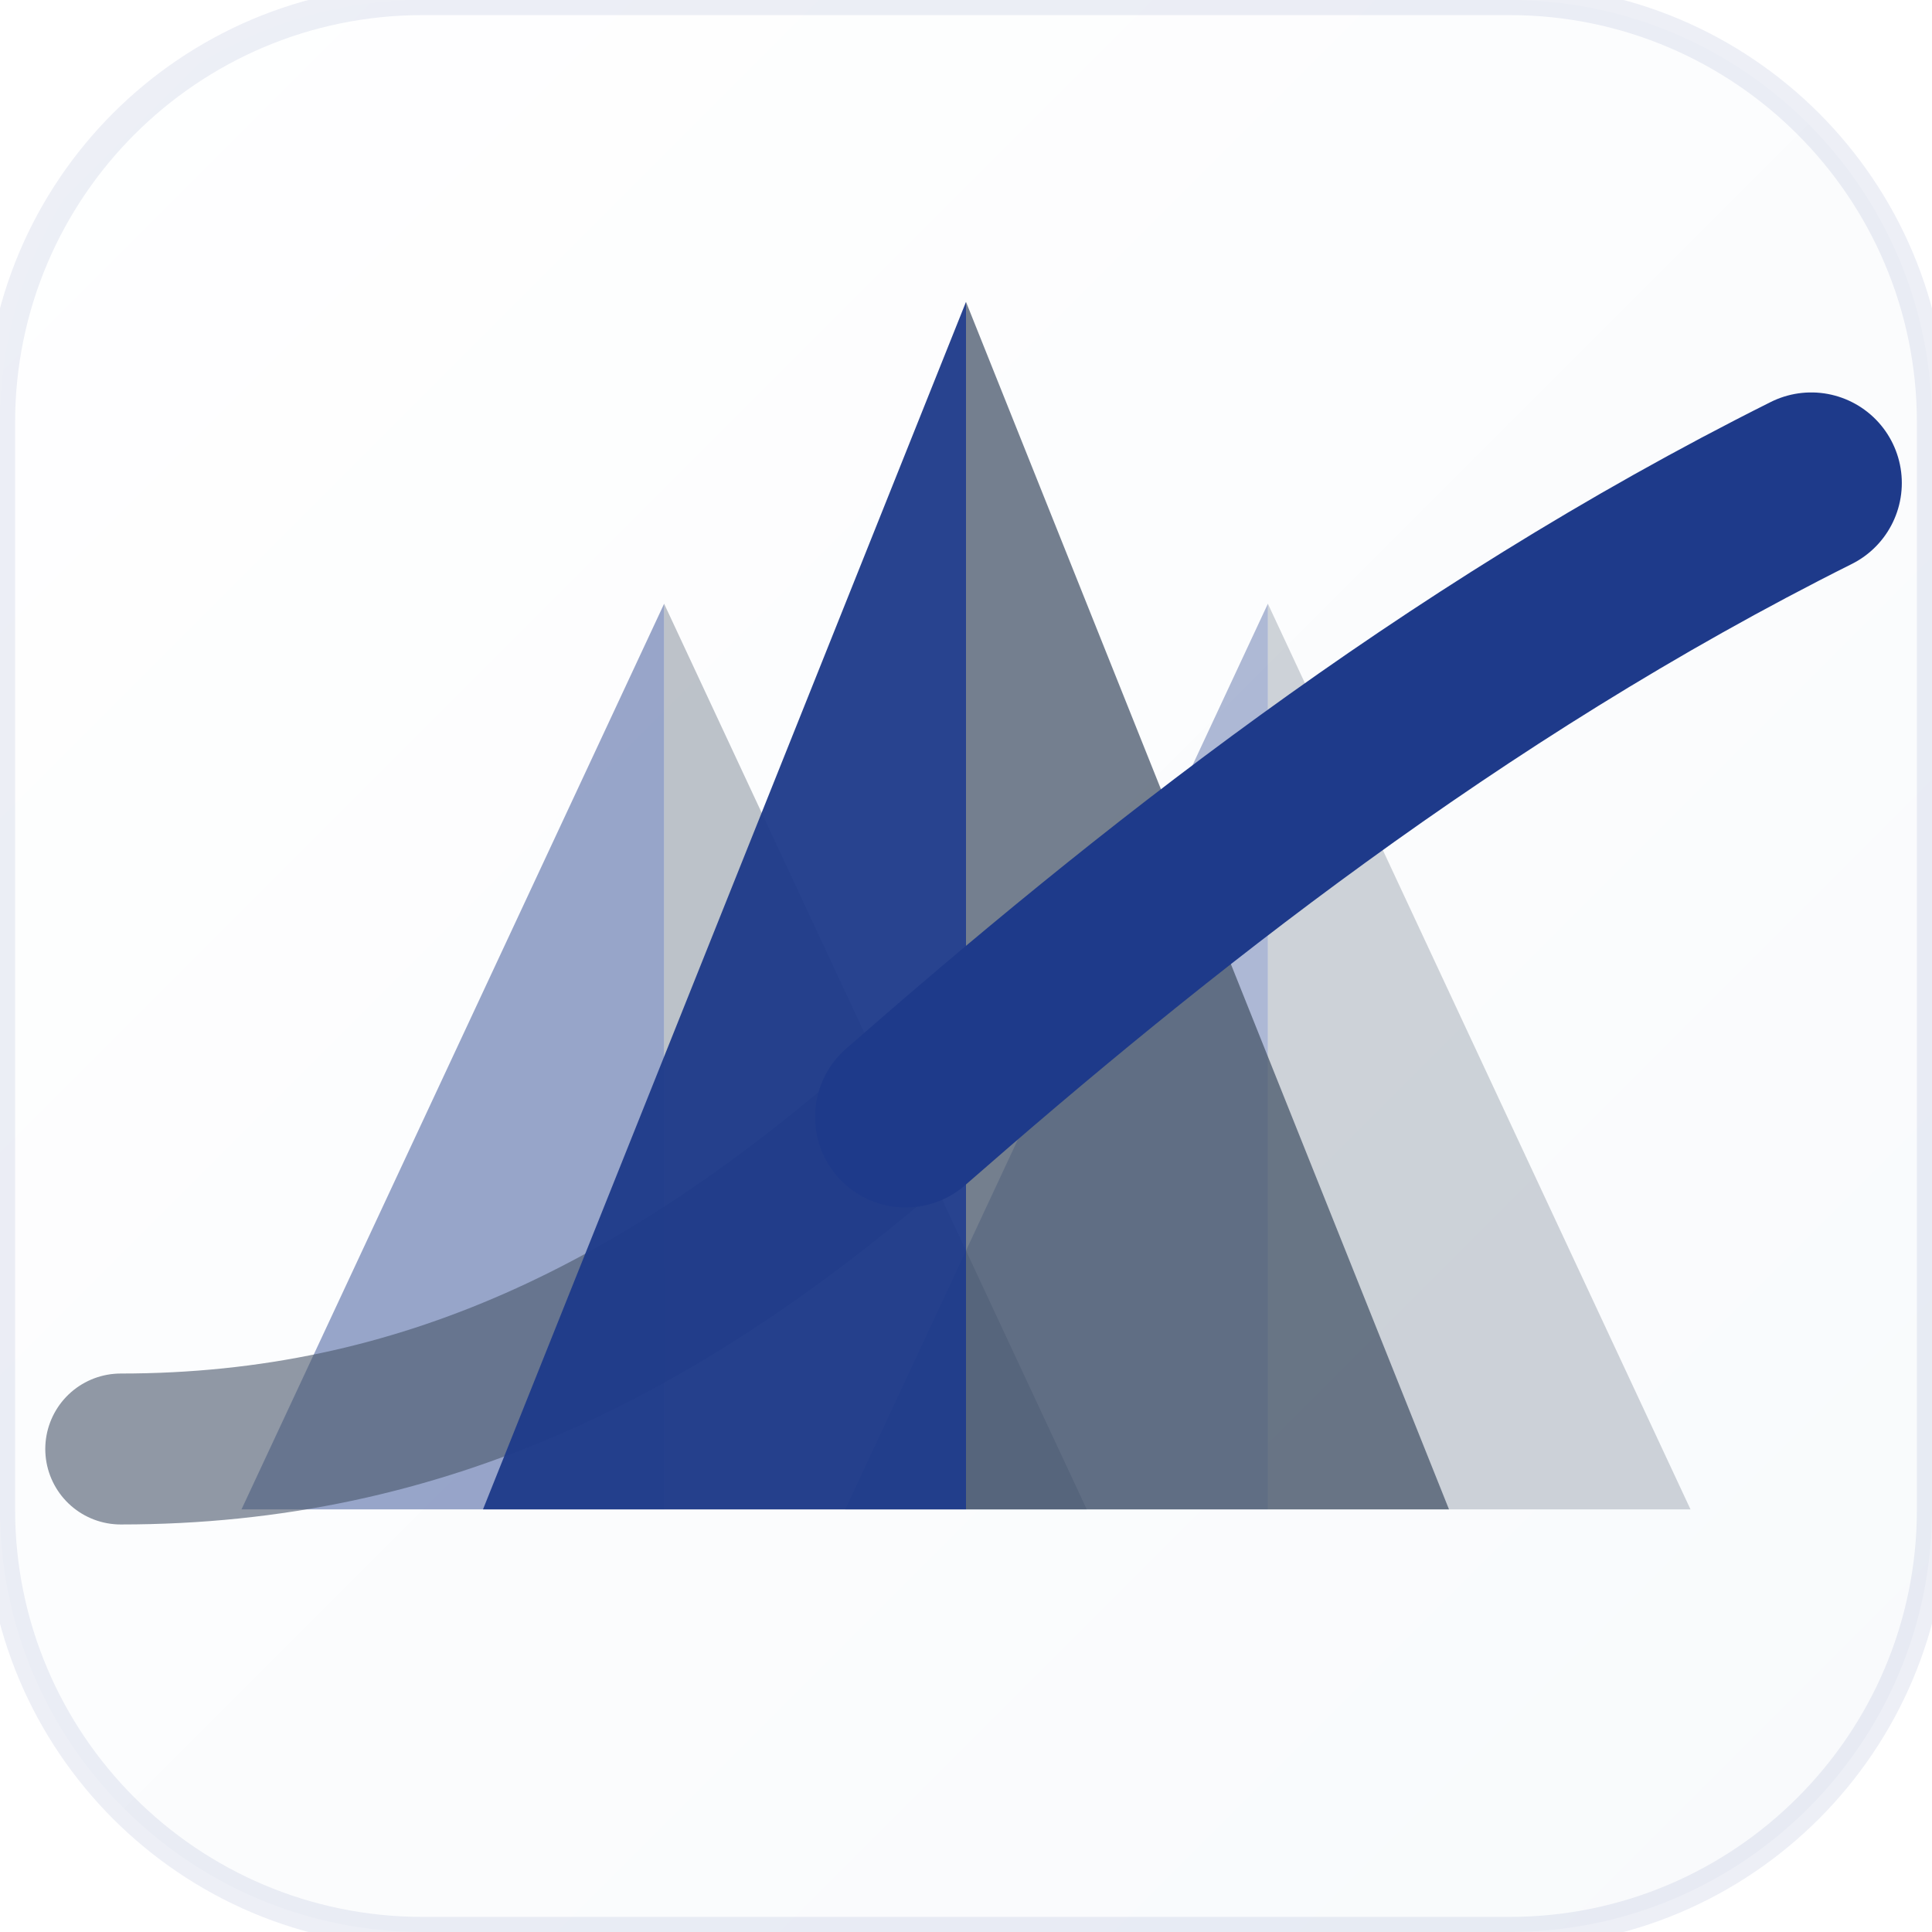
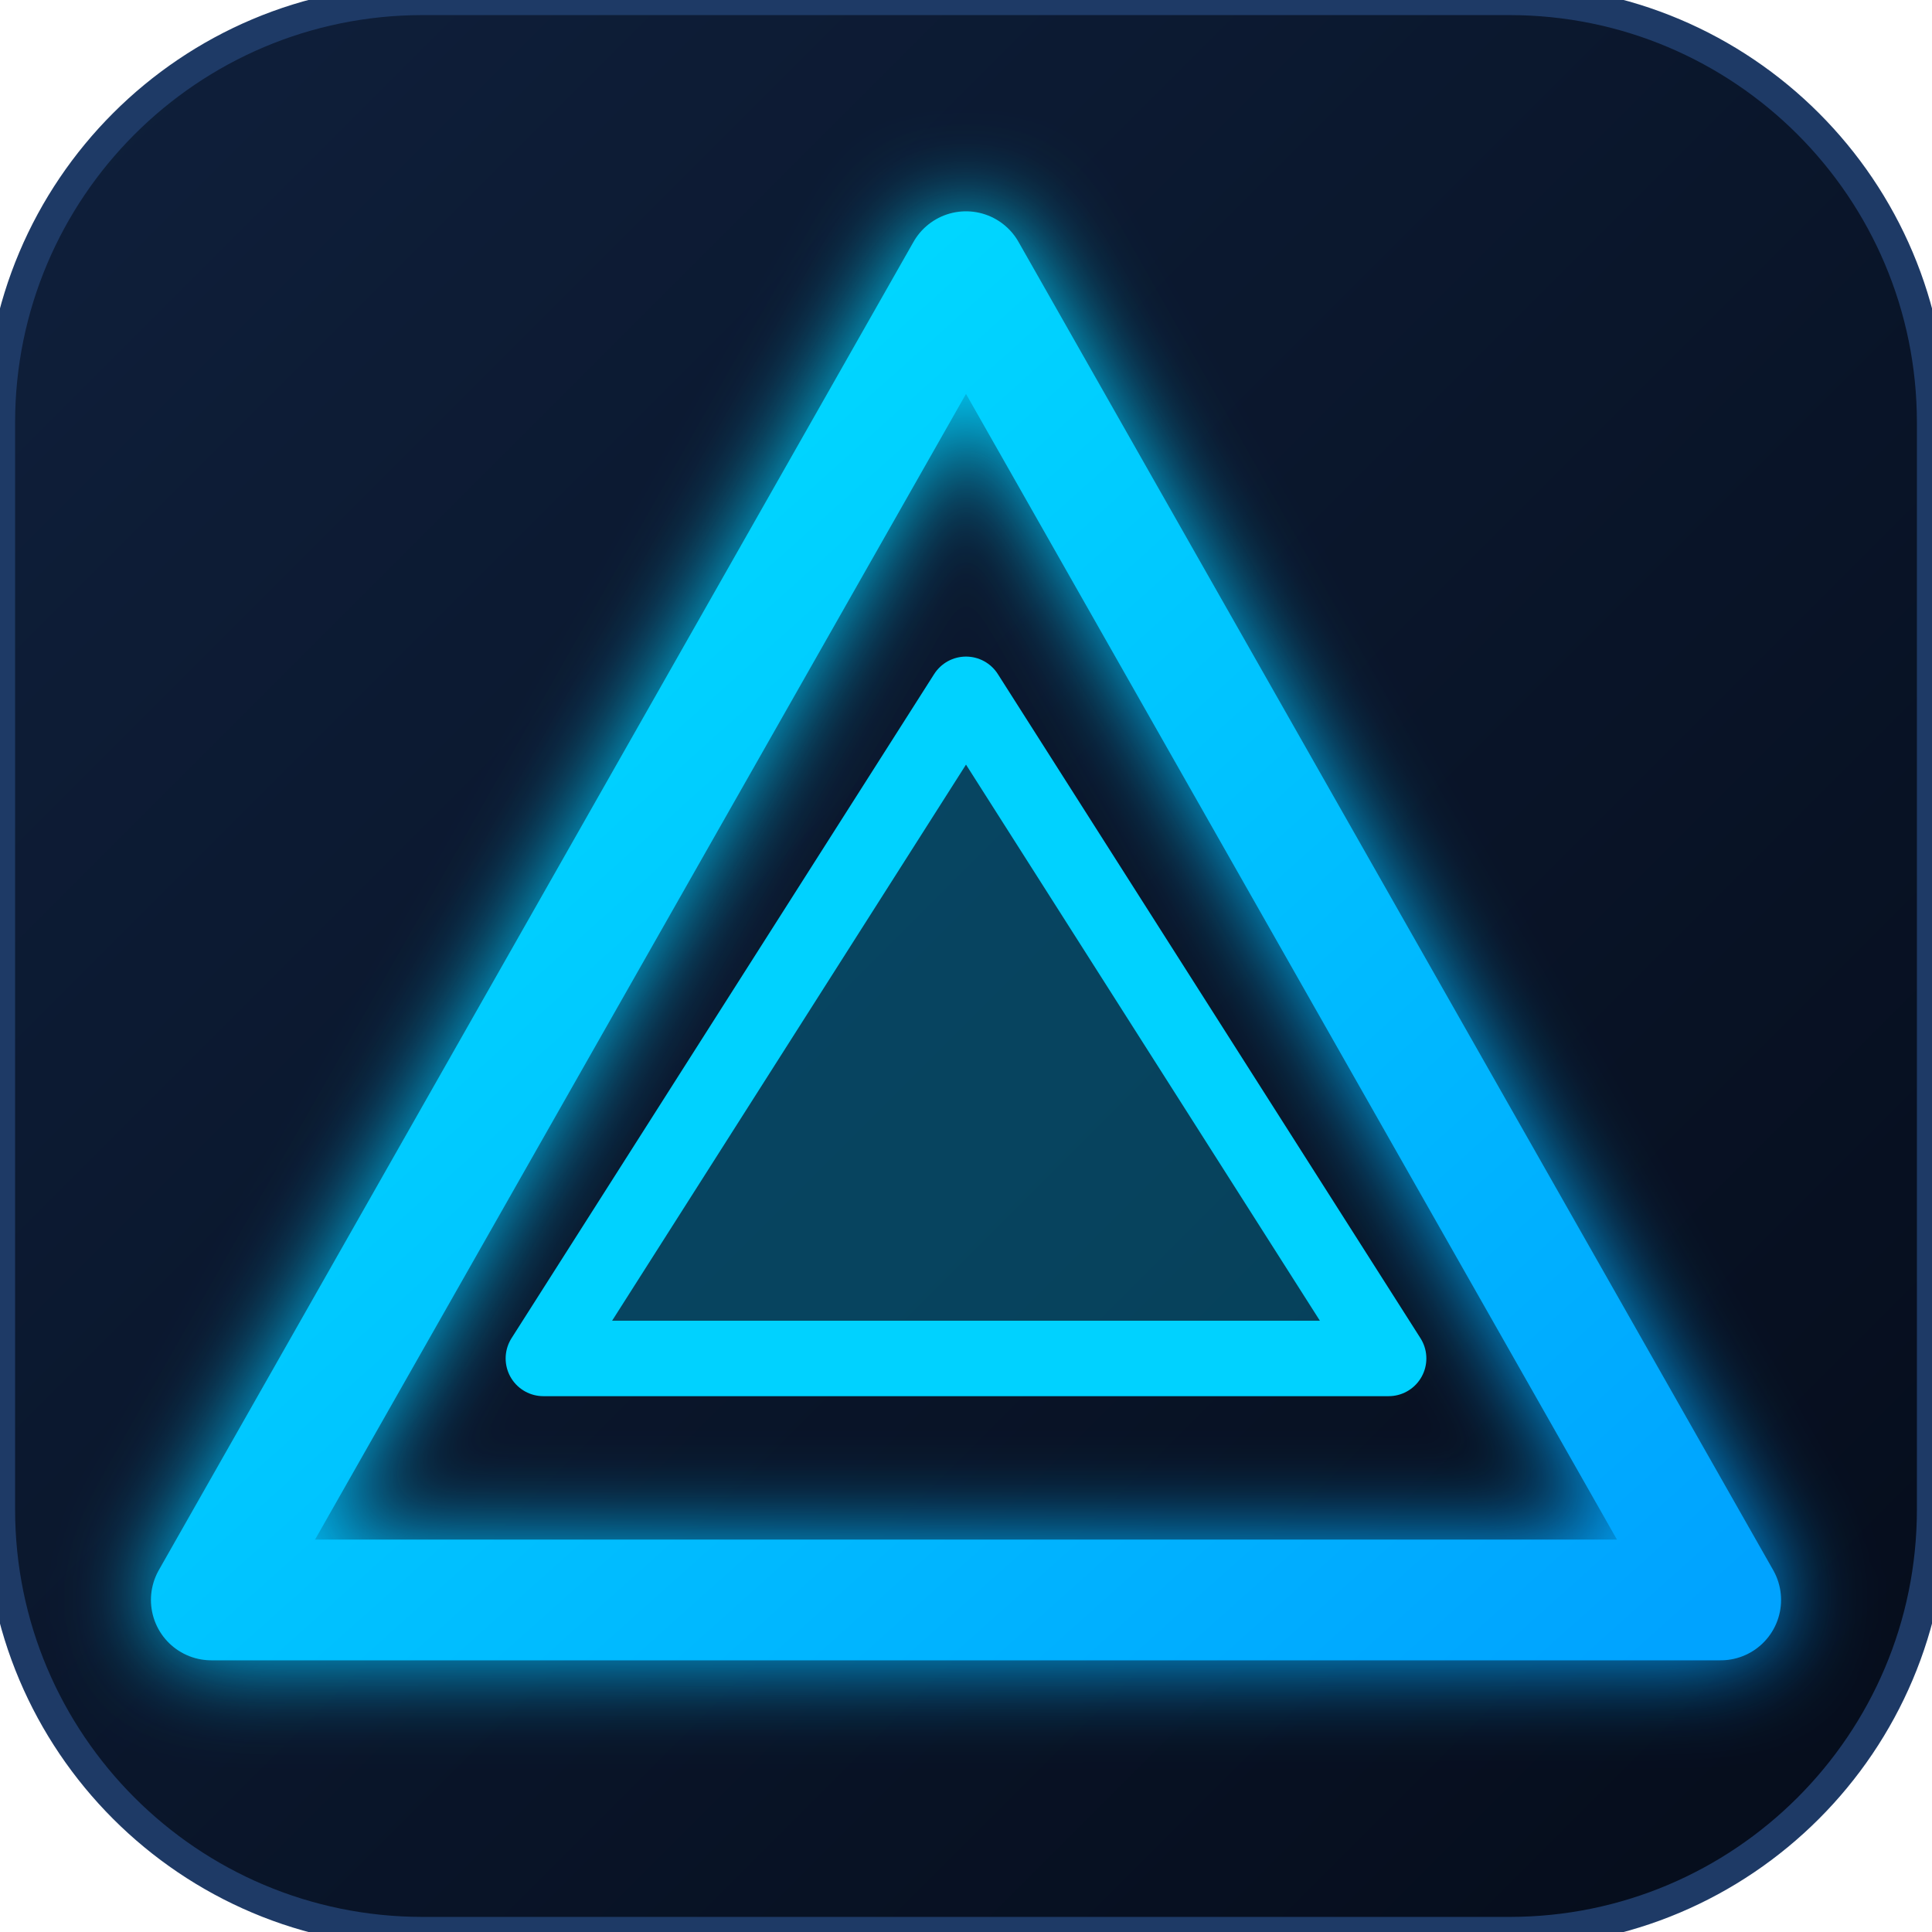
<svg xmlns="http://www.w3.org/2000/svg" viewBox="0 0 512 512" width="100%" height="100%">
  <defs>
    <linearGradient id="bgGrad" x1="0%" y1="0%" x2="100%" y2="100%">
-       <stop offset="0%" stop-color="#FFFFFF" />
-       <stop offset="100%" stop-color="#F8FAFC" />
+       <stop offset="0%" stop-color="#0F203C" />
+       <stop offset="100%" stop-color="#050C1A" />
    </linearGradient>
    <linearGradient id="cyanGrad" x1="0%" y1="0%" x2="100%" y2="100%">
-       <stop offset="0%" stop-color="#1E3A8A" />
-       <stop offset="100%" stop-color="#475569" />
+       <stop offset="0%" stop-color="#00E5FF" />
+       <stop offset="100%" stop-color="#00A3FF" />
    </linearGradient>
    <filter id="glow" x="-20%" y="-20%" width="140%" height="140%">
      <feGaussianBlur stdDeviation="12" result="blur" />
      <feComposite in="SourceGraphic" in2="blur" operator="over" />
    </filter>
  </defs>
-   <rect width="512" height="512" rx="112" fill="url(#bgGrad)" stroke="rgba(30, 58, 138, 0.08)" stroke-width="8" />
-   <path d="M176 160 L64 400 L176 400 Z" fill="#1E3A8A" fill-opacity="0.45" />
-   <path d="M176 160 L176 400 L288 400 Z" fill="#475569" fill-opacity="0.35" />
-   <path d="M336 160 L224 400 L336 400 Z" fill="#1E3A8A" fill-opacity="0.35" />
-   <path d="M336 160 L336 400 L448 400 Z" fill="#475569" fill-opacity="0.25" />
-   <path d="M32 384 C112 384, 176 352, 240 296" fill="none" stroke="#475569" stroke-width="40" stroke-linecap="round" opacity="0.6" />
-   <path d="M256 80 L128 400 L256 400 Z" fill="#1E3A8A" fill-opacity="0.95" />
-   <path d="M256 80 L256 400 L384 400 Z" fill="#475569" fill-opacity="0.75" />
-   <path d="M240 296 C304 240, 384 176, 480 128" fill="none" stroke="#1E3A8A" stroke-width="48" stroke-linecap="round" />
+   <rect width="512" height="512" rx="112" fill="url(#bgGrad)" stroke="#1E3A66" stroke-width="8" />
+   <path d="M256 72L56 424H456L256 72Z" fill="none" stroke="url(#cyanGrad)" stroke-width="32" stroke-linejoin="round" filter="url(#glow)" />
+   <path d="M256 184L144 360H368L256 184Z" fill="#00D2FF" fill-opacity="0.25" stroke="#00D2FF" stroke-width="20" stroke-linejoin="round" />
</svg>
